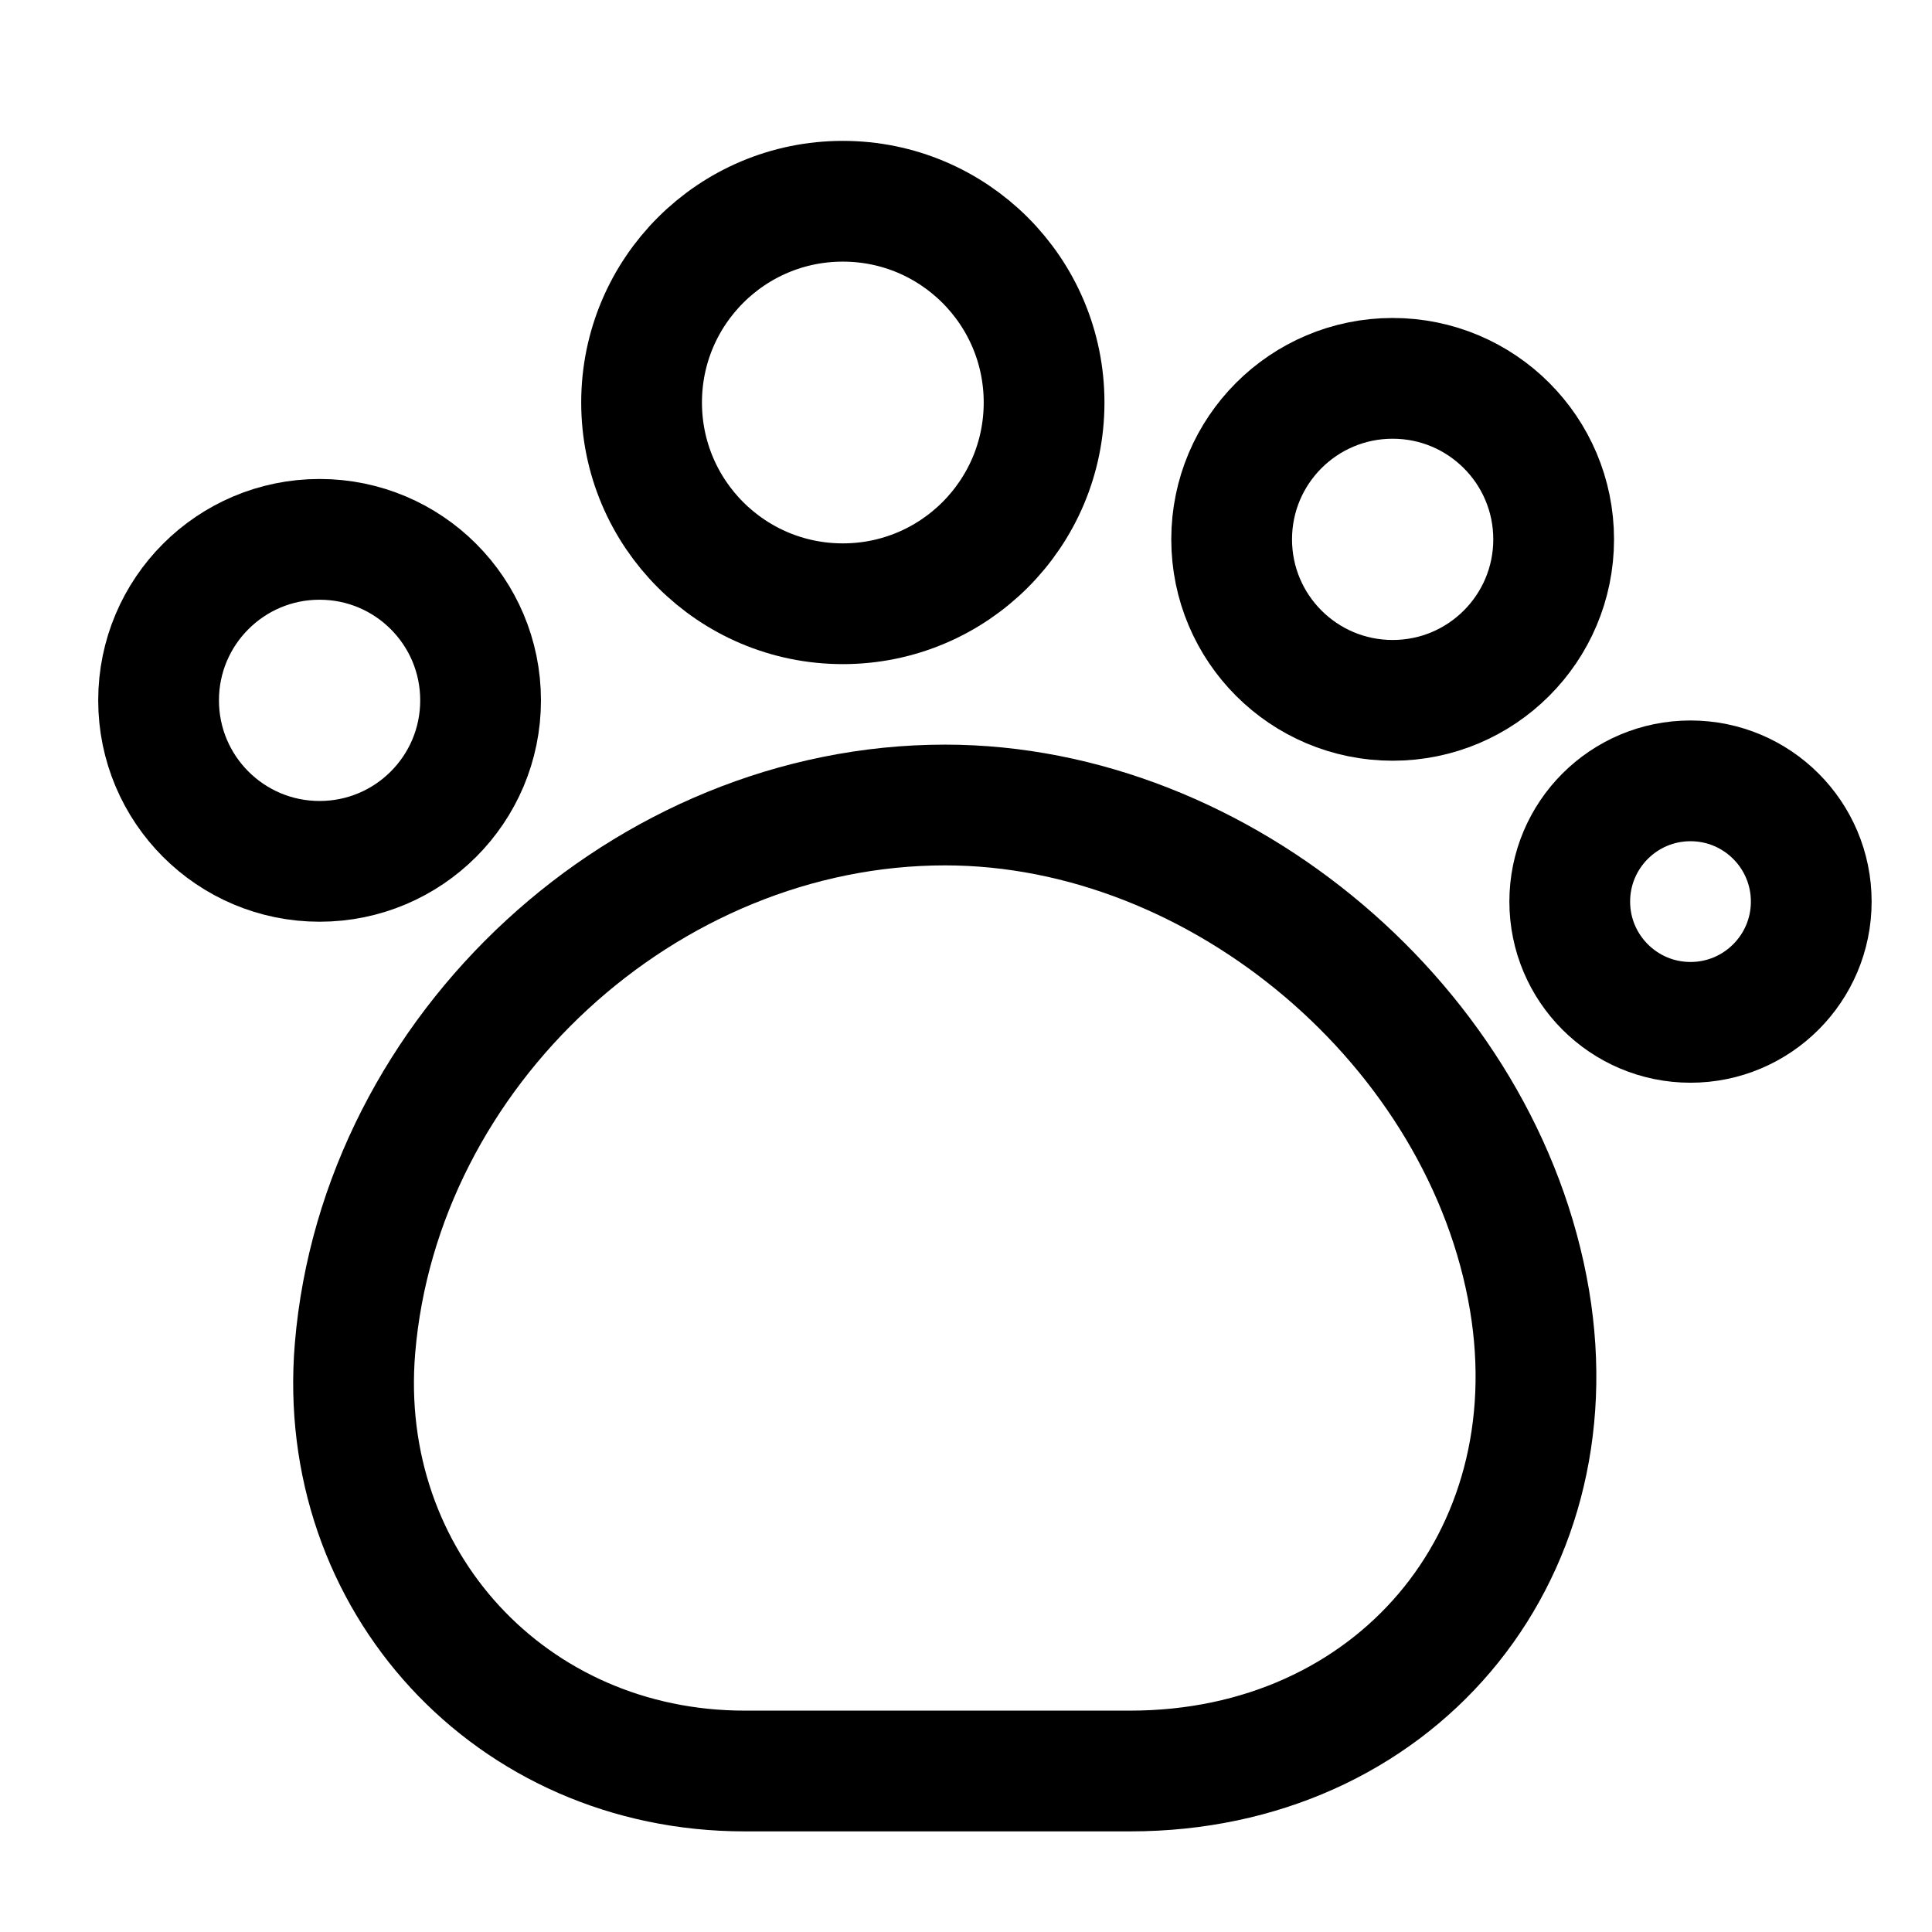
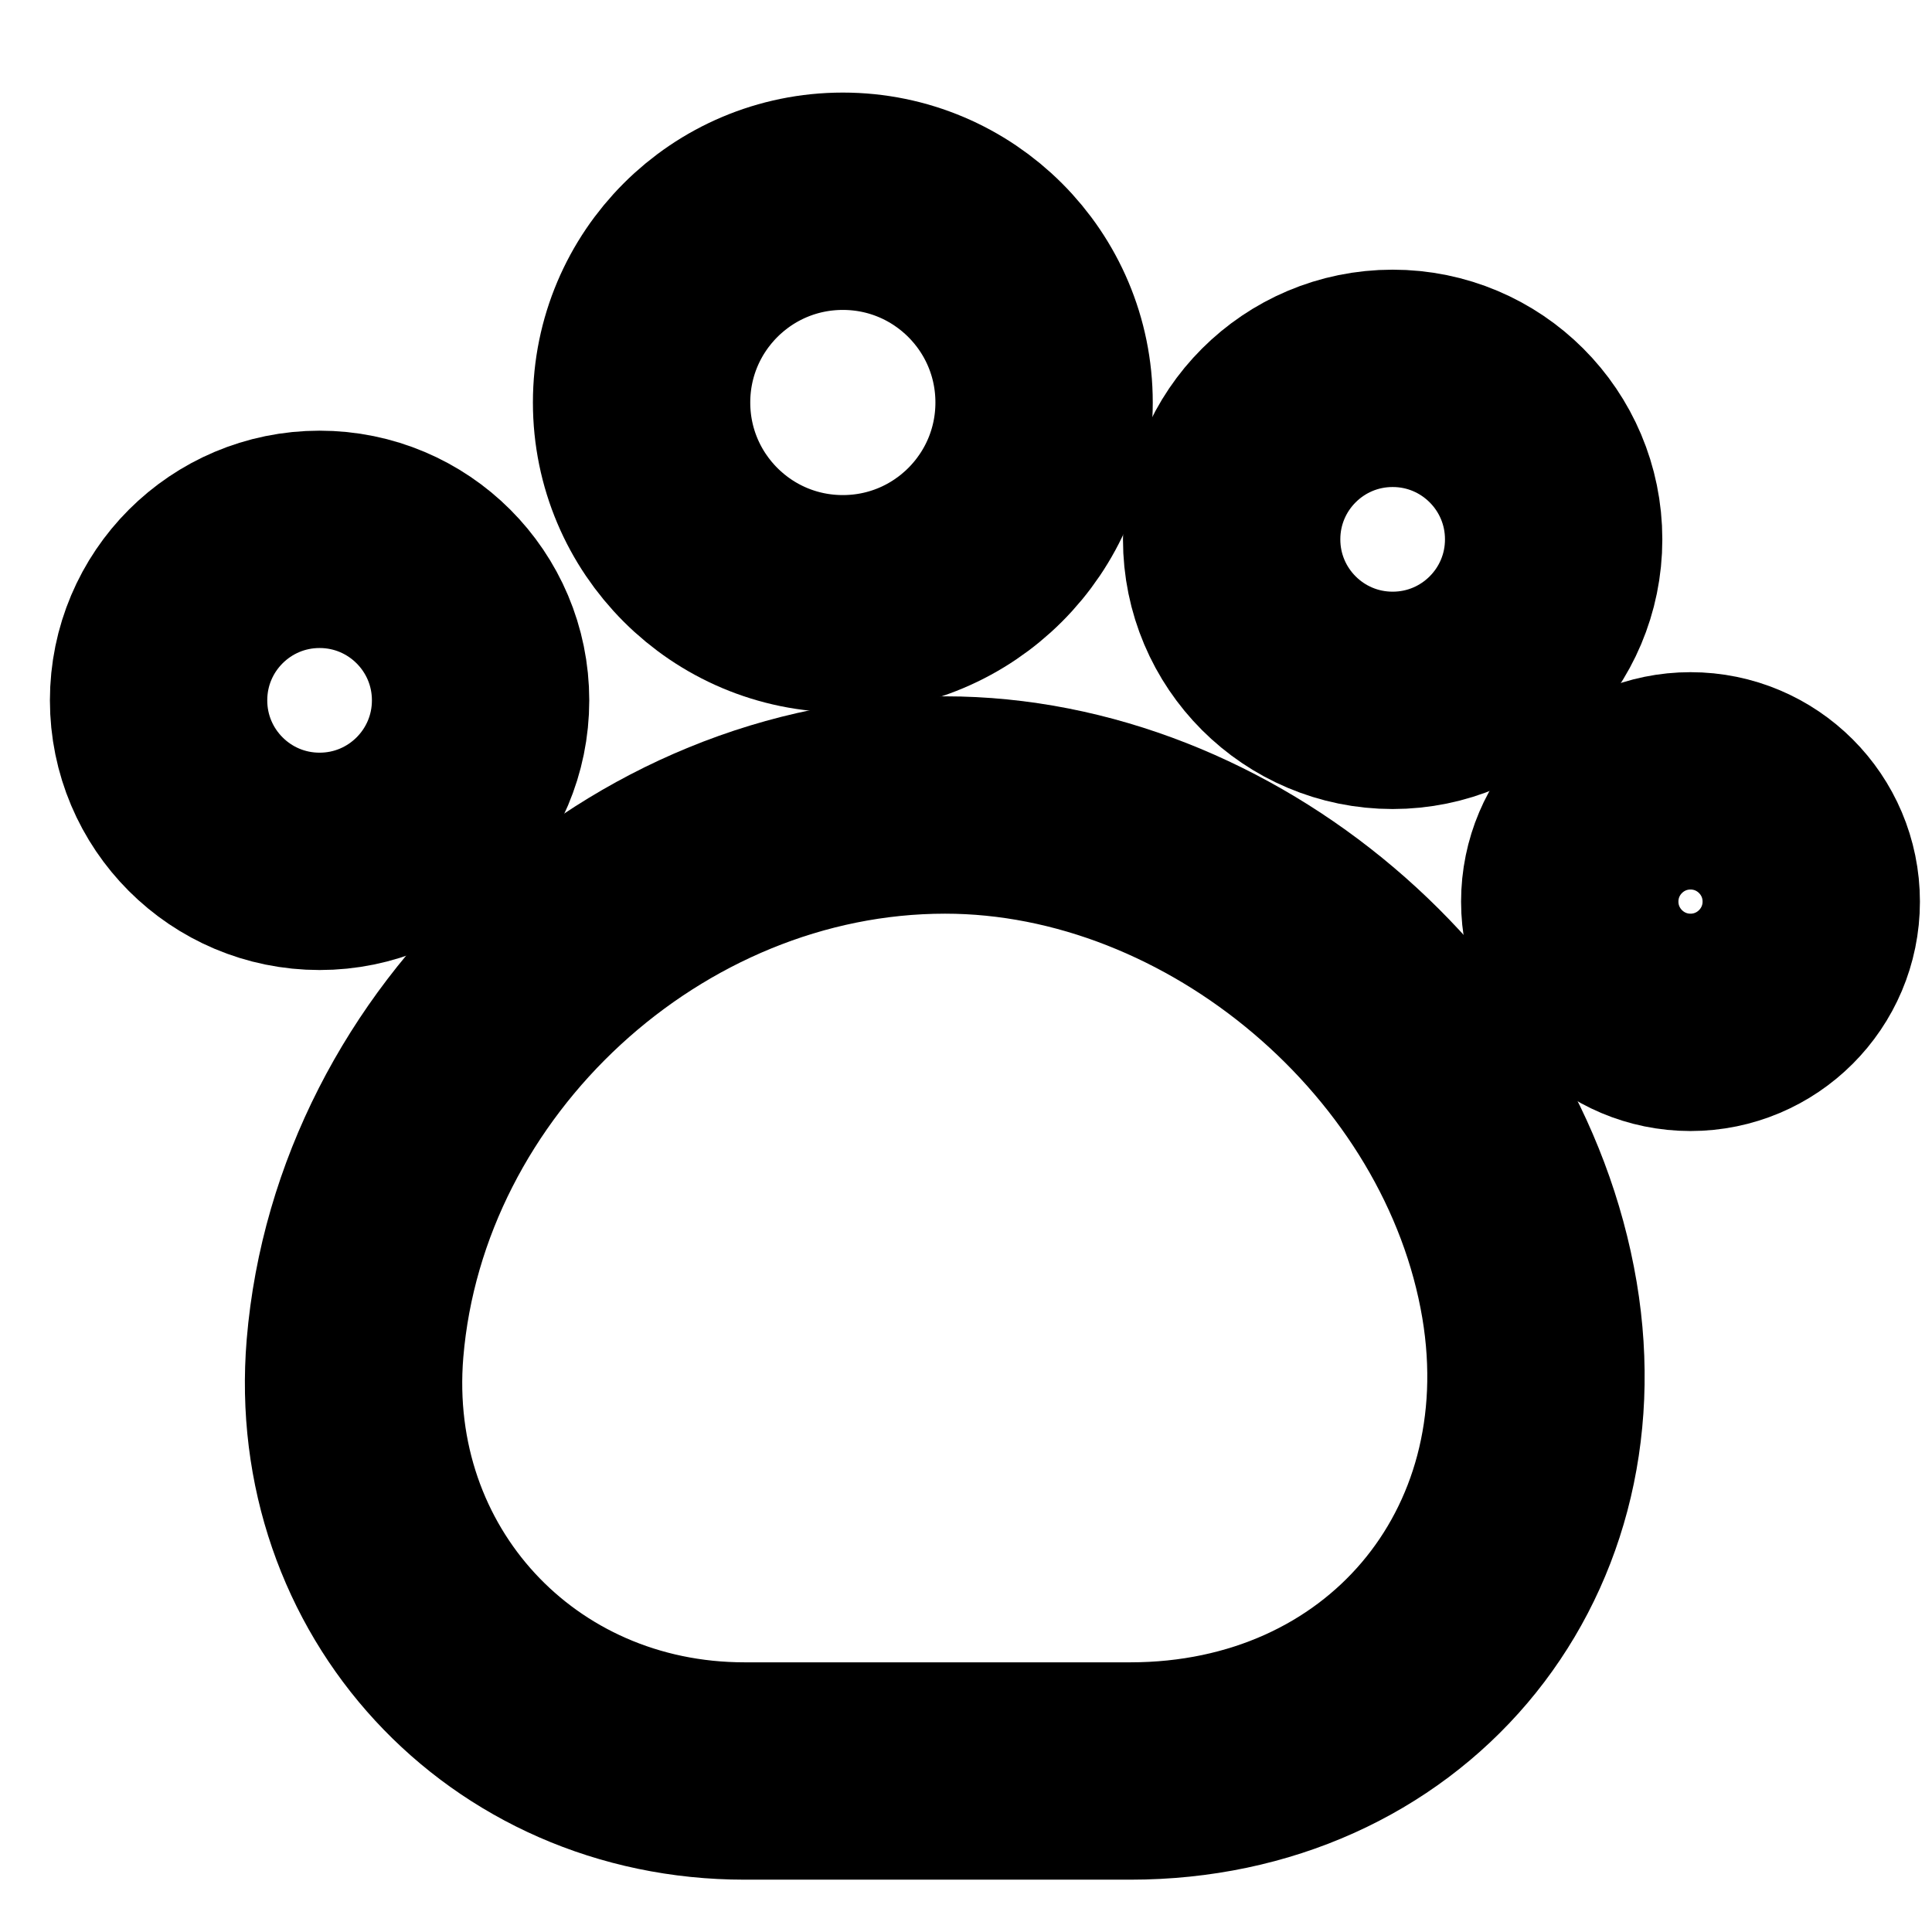
<svg xmlns="http://www.w3.org/2000/svg" width="24" height="24" viewBox="0 0 24 24" fill="none">
-   <g stroke="#000000" stroke-width="0.7" stroke-linejoin="round" stroke-linecap="round">
-     <path d="M4.41 16.75C4.17 19.64 6.35 22 9.25 22H14.04C17.3 22 19.54 19.37 19 16.15C18.43 12.77 15.17 10 11.74 10C8.02 10 4.72 13.04 4.41 16.75Z" stroke="#000000" stroke-width="1.5" stroke-linecap="round" stroke-linejoin="round" />
-     <path d="M10.47 7.5C11.851 7.5 12.97 6.381 12.97 5C12.97 3.619 11.851 2.5 10.47 2.5C9.089 2.5 7.97 3.619 7.97 5C7.97 6.381 9.089 7.5 10.47 7.5Z" stroke="#000000" stroke-width="1.5" stroke-linecap="round" stroke-linejoin="round" />
-     <path d="M17.3 8.7C18.405 8.7 19.3 7.805 19.3 6.7C19.3 5.595 18.405 4.7 17.3 4.7C16.195 4.7 15.3 5.595 15.3 6.7C15.3 7.805 16.195 8.7 17.3 8.7Z" stroke="#000000" stroke-width="1.5" stroke-linecap="round" stroke-linejoin="round" />
-     <path d="M21 12.7C21.828 12.7 22.5 12.028 22.5 11.2C22.5 10.371 21.828 9.7 21 9.7C20.172 9.7 19.5 10.371 19.5 11.2C19.5 12.028 20.172 12.7 21 12.7Z" stroke="#000000" stroke-width="1.5" stroke-linecap="round" stroke-linejoin="round" />
-     <path d="M3.97 10.7C5.075 10.7 5.97 9.805 5.97 8.7C5.97 7.595 5.075 6.7 3.97 6.7C2.865 6.7 1.97 7.595 1.97 8.7C1.97 9.805 2.865 10.7 3.97 10.7Z" stroke="#000000" stroke-width="1.5" stroke-linecap="round" stroke-linejoin="round" />
+   <g stroke="#000000" stroke-width="1.2" stroke-linejoin="round" stroke-linecap="round">
+     <path d="M4.41 16.75C4.17 19.64 6.35 22 9.25 22H14.04C17.3 22 19.54 19.37 19 16.15C18.43 12.77 15.17 10 11.74 10C8.02 10 4.72 13.04 4.41 16.75Z" stroke="#000000" stroke-width="2.7" stroke-linecap="round" stroke-linejoin="round" />
+     <path d="M10.47 7.5C11.851 7.5 12.97 6.381 12.97 5C12.97 3.619 11.851 2.5 10.47 2.5C9.089 2.5 7.97 3.619 7.97 5C7.97 6.381 9.089 7.5 10.47 7.5Z" stroke="#000000" stroke-width="2.7" stroke-linecap="round" stroke-linejoin="round" />
+     <path d="M17.3 8.7C18.405 8.7 19.3 7.805 19.3 6.7C19.3 5.595 18.405 4.7 17.3 4.7C16.195 4.7 15.3 5.595 15.3 6.7C15.3 7.805 16.195 8.7 17.3 8.7Z" stroke="#000000" stroke-width="2.7" stroke-linecap="round" stroke-linejoin="round" />
+     <path d="M21 12.7C21.828 12.7 22.5 12.028 22.5 11.2C22.5 10.371 21.828 9.7 21 9.7C20.172 9.7 19.5 10.371 19.5 11.2C19.5 12.028 20.172 12.7 21 12.7Z" stroke="#000000" stroke-width="2.7" stroke-linecap="round" stroke-linejoin="round" />
+     <path d="M3.97 10.7C5.075 10.7 5.97 9.805 5.97 8.7C5.97 7.595 5.075 6.7 3.97 6.7C2.865 6.7 1.97 7.595 1.97 8.7C1.97 9.805 2.865 10.7 3.97 10.7Z" stroke="#000000" stroke-width="2.7" stroke-linecap="round" stroke-linejoin="round" />
  </g>
</svg>
